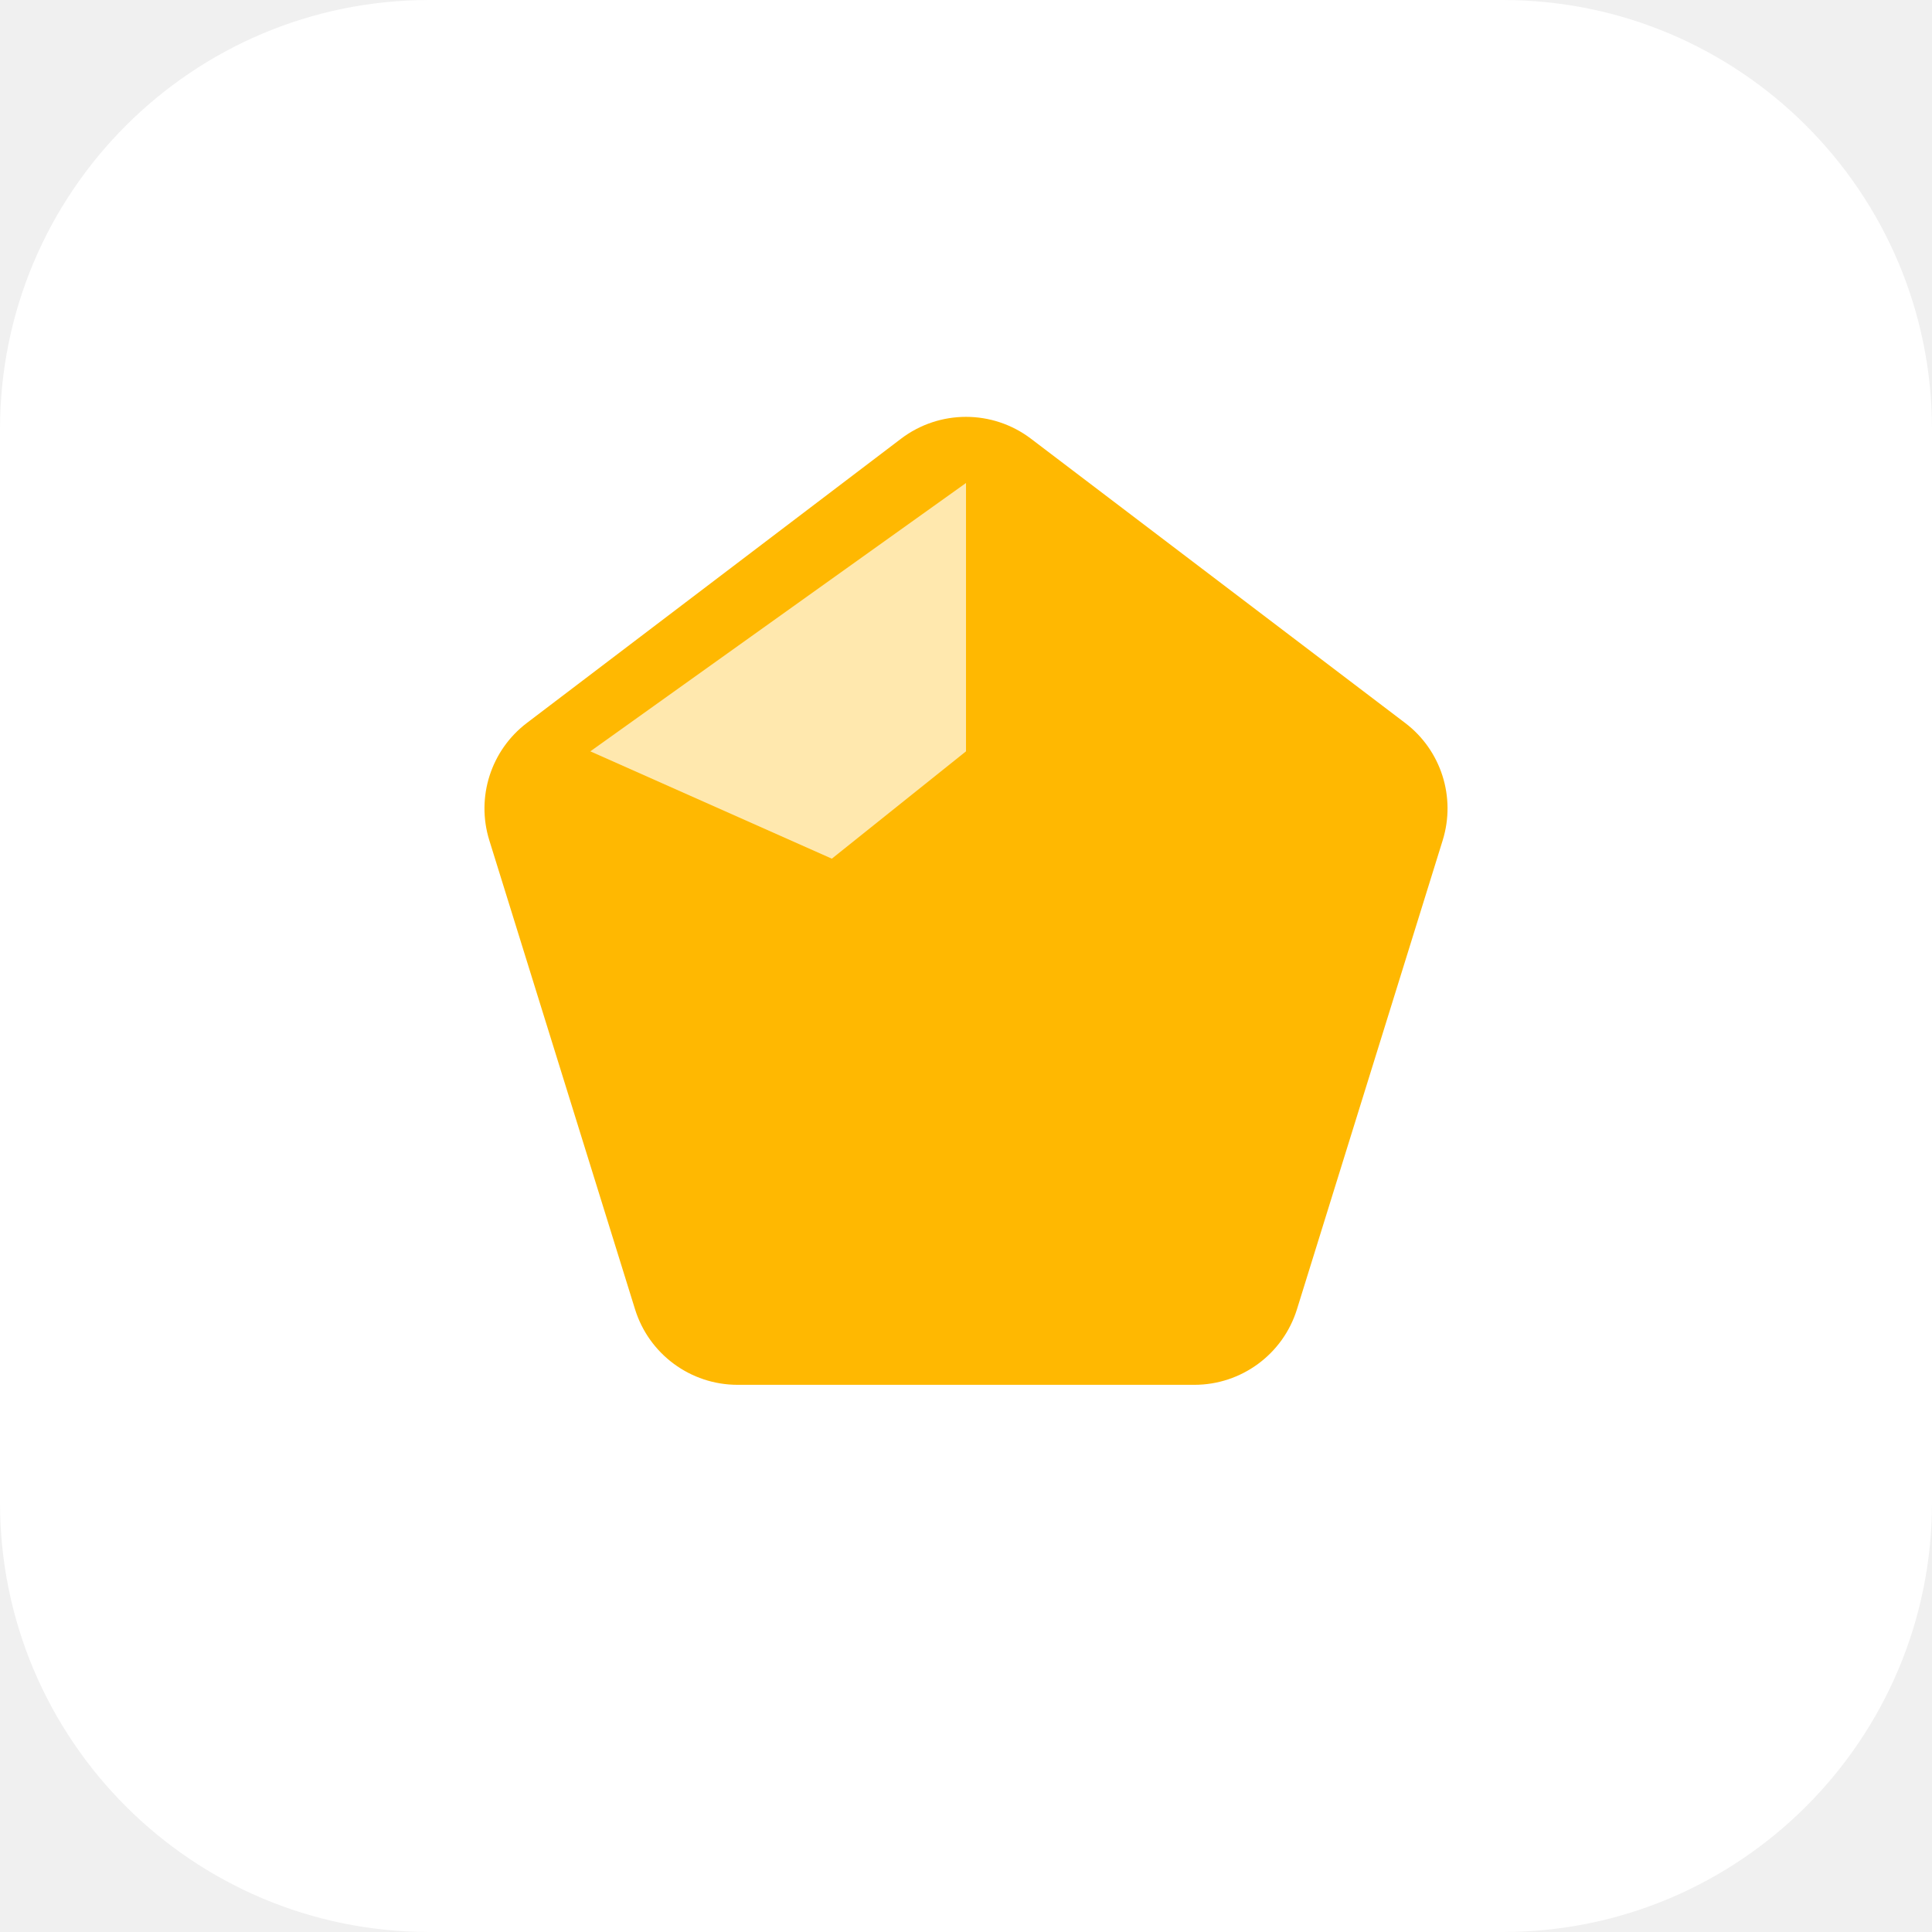
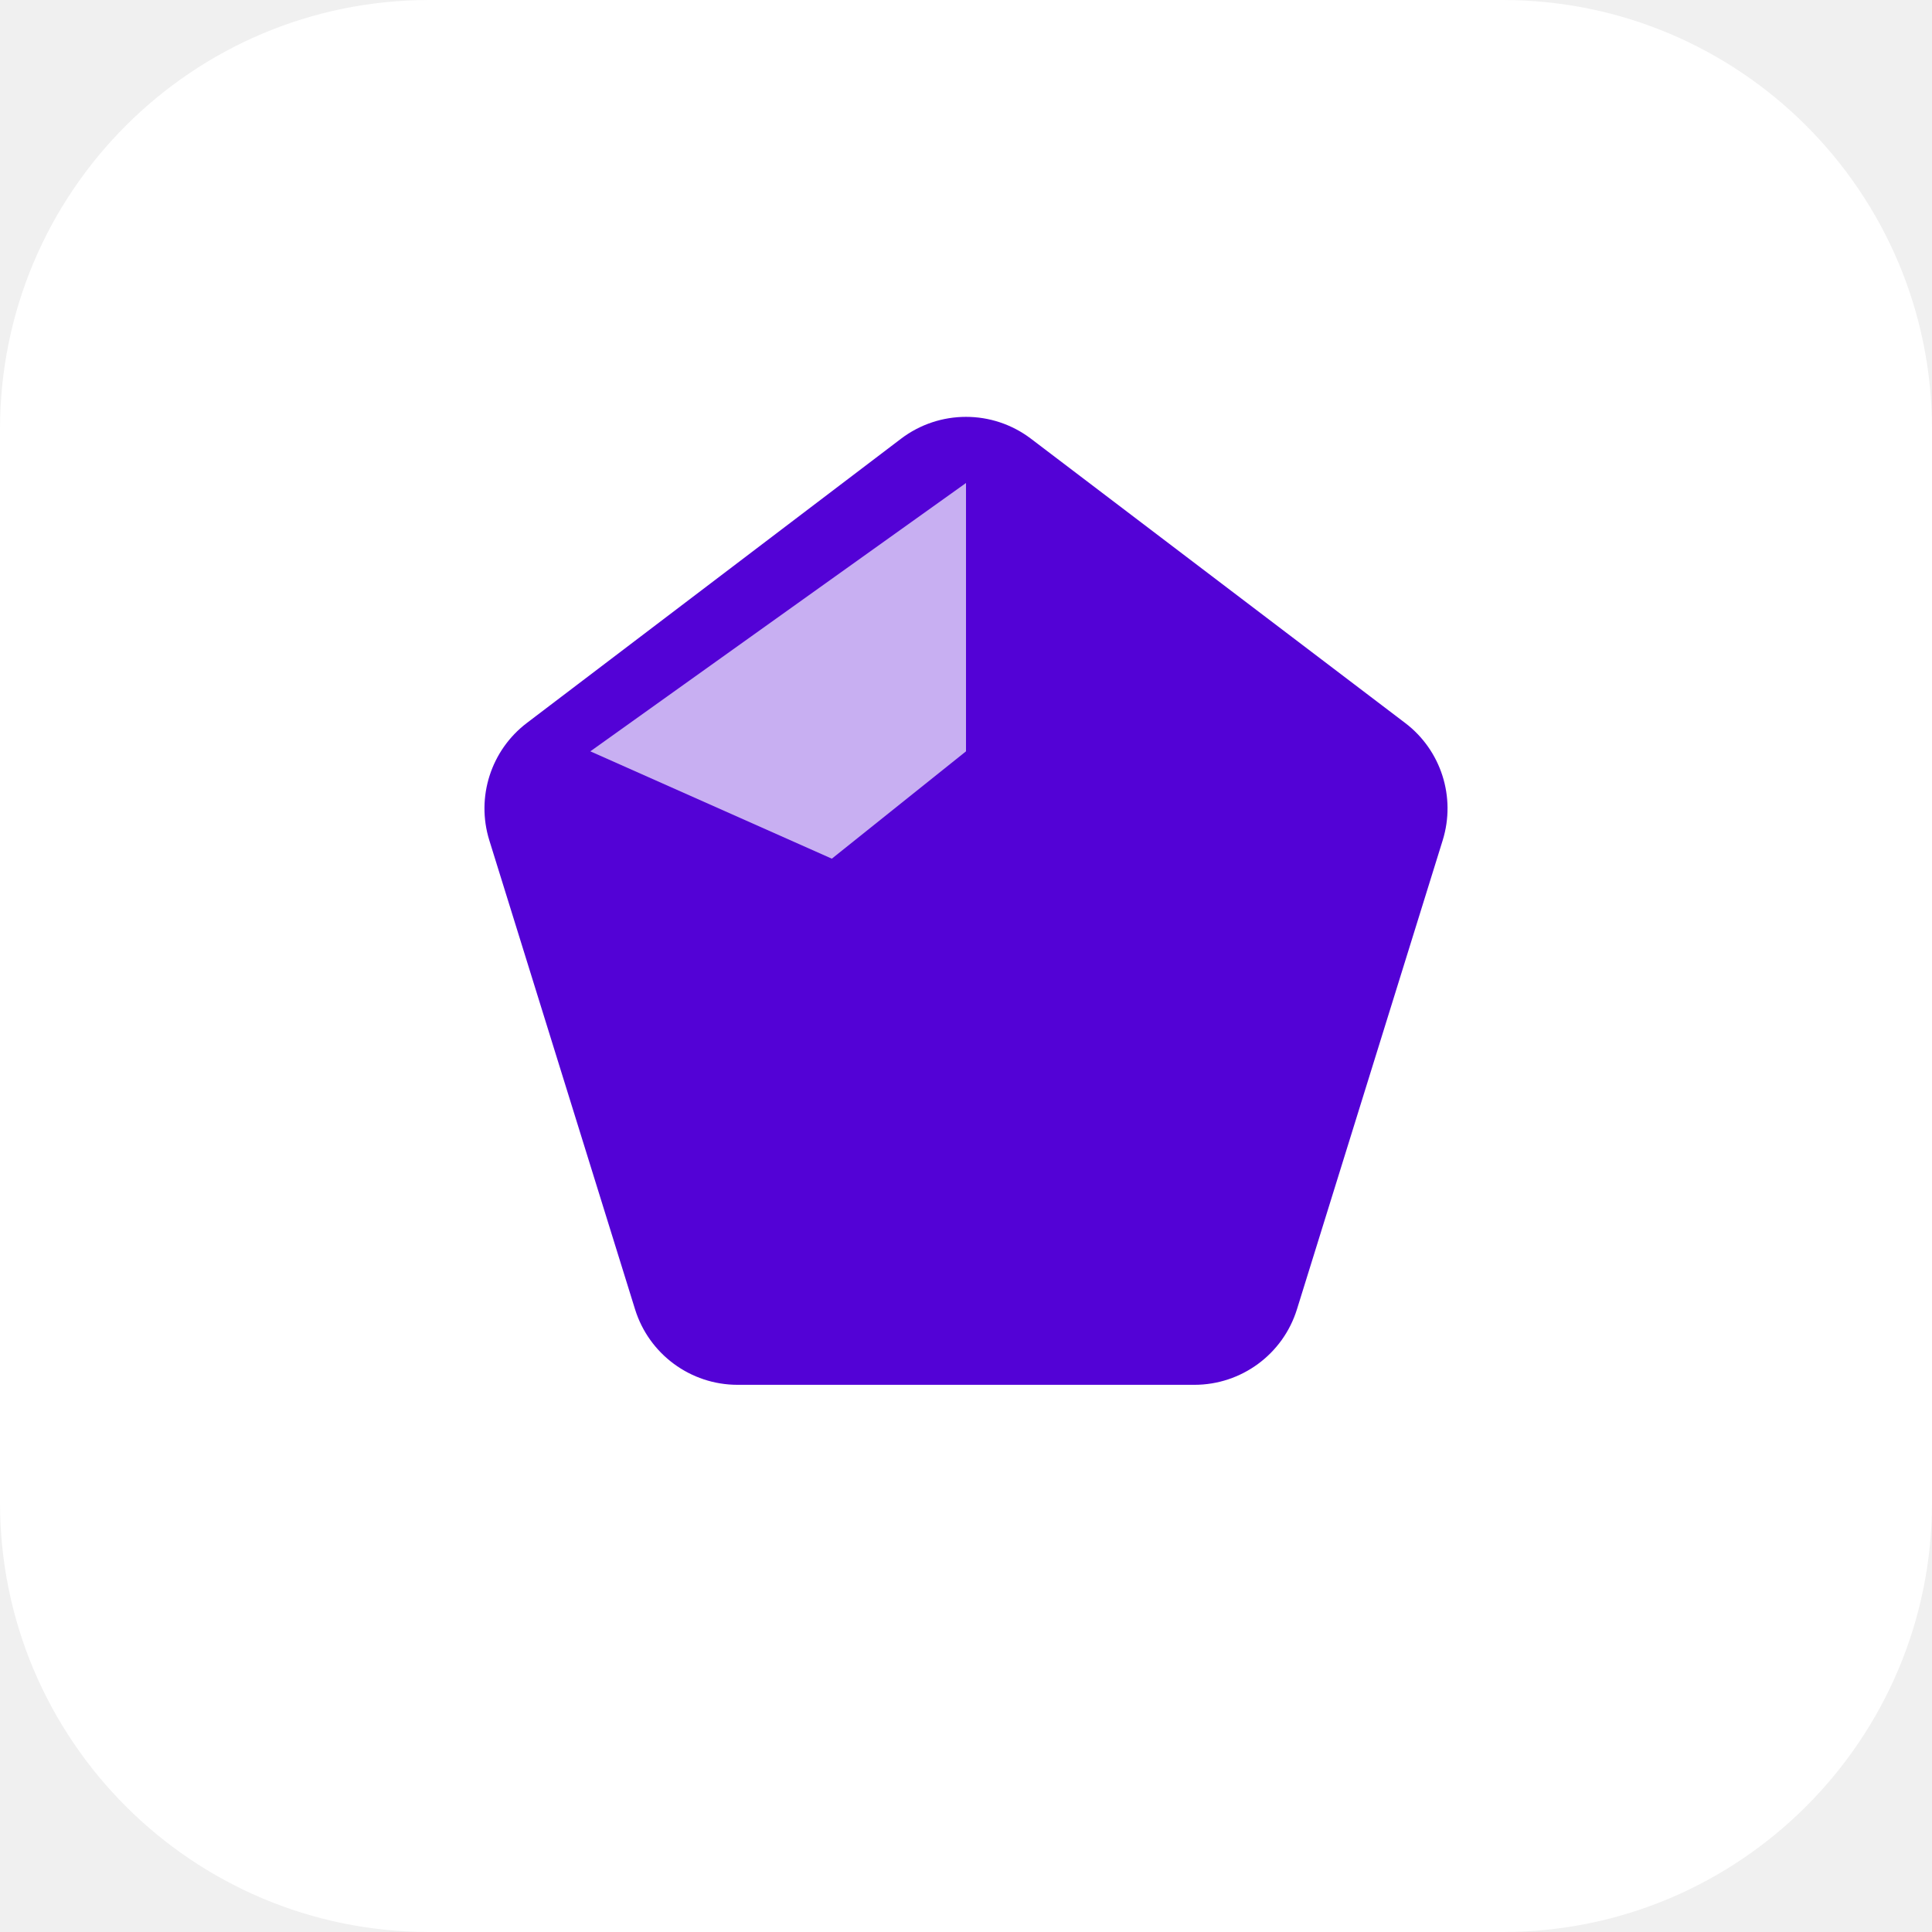
<svg xmlns="http://www.w3.org/2000/svg" width="36" height="36" viewBox="0 0 36 36" fill="none">
-   <g id="distance" clip-path="url(#clip0_663_4832)">
-     <rect id="Rectangle 41" width="36" height="36" rx="8" fill="white" />
-     <path id="Polygon 1" d="M16.488 7.776C17.382 7.098 18.618 7.098 19.512 7.776L26.485 13.073C27.323 13.709 27.672 14.801 27.36 15.806L24.644 24.546C24.319 25.591 23.351 26.304 22.256 26.304H13.743C12.649 26.304 11.681 25.591 11.356 24.546L8.64 15.806C8.328 14.801 8.678 13.709 9.515 13.073L16.488 7.776Z" fill="#FFB801" stroke="white" />
-     <path id="Vector 1" d="M18 9L11 14L15.5 16L18 14V9Z" fill="white" fill-opacity="0.68" />
+   <g clip-path="url(#clip0_663_4832)">
+     <rect width="36" height="36" rx="8" fill="white" />
+     <path d="M16.488 7.776C17.382 7.098 18.618 7.098 19.512 7.776L26.485 13.073C27.323 13.709 27.672 14.801 27.36 15.806L24.644 24.546C24.319 25.591 23.351 26.304 22.256 26.304H13.743C12.649 26.304 11.681 25.591 11.356 24.546L8.64 15.806C8.328 14.801 8.678 13.709 9.515 13.073L16.488 7.776Z" fill="#5302D6" stroke="white" />
+     <path d="M18 9L11 14L15.5 16L18 14V9Z" fill="white" fill-opacity="0.68" />
  </g>
  <defs>
    <clipPath id="clip0_663_4832">
      <rect width="36" height="36" fill="white" />
    </clipPath>
  </defs>
</svg>
